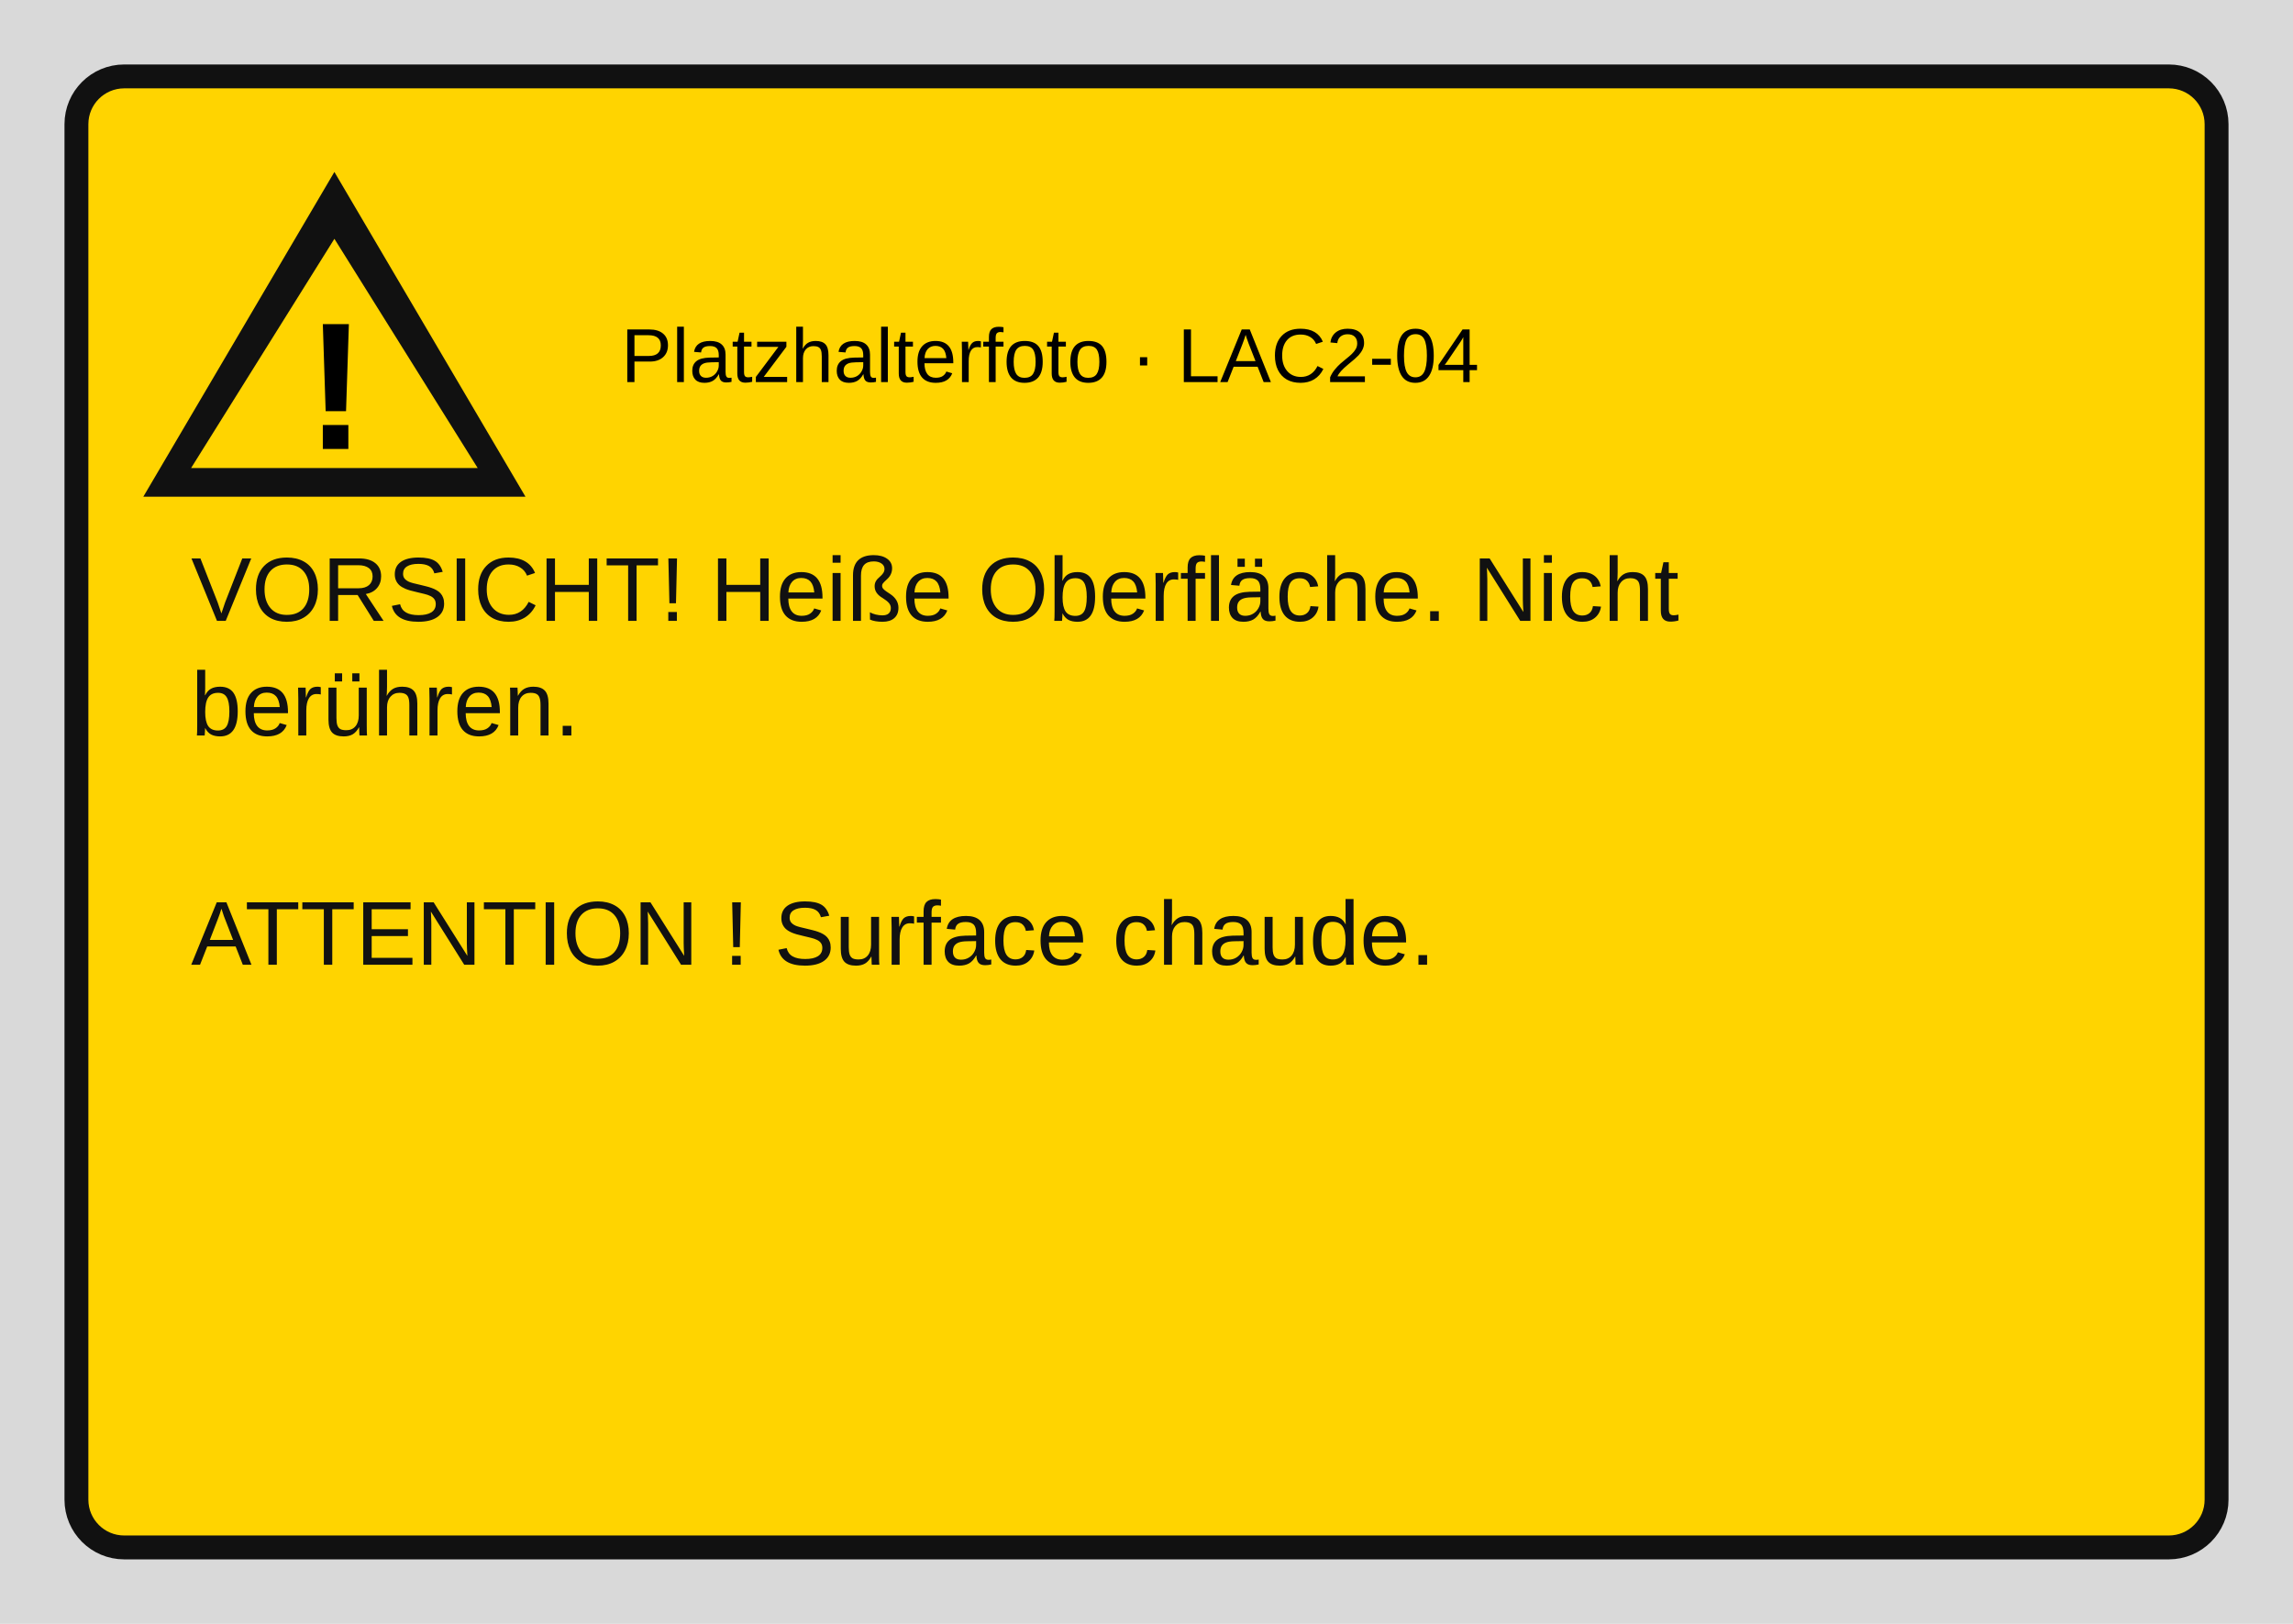
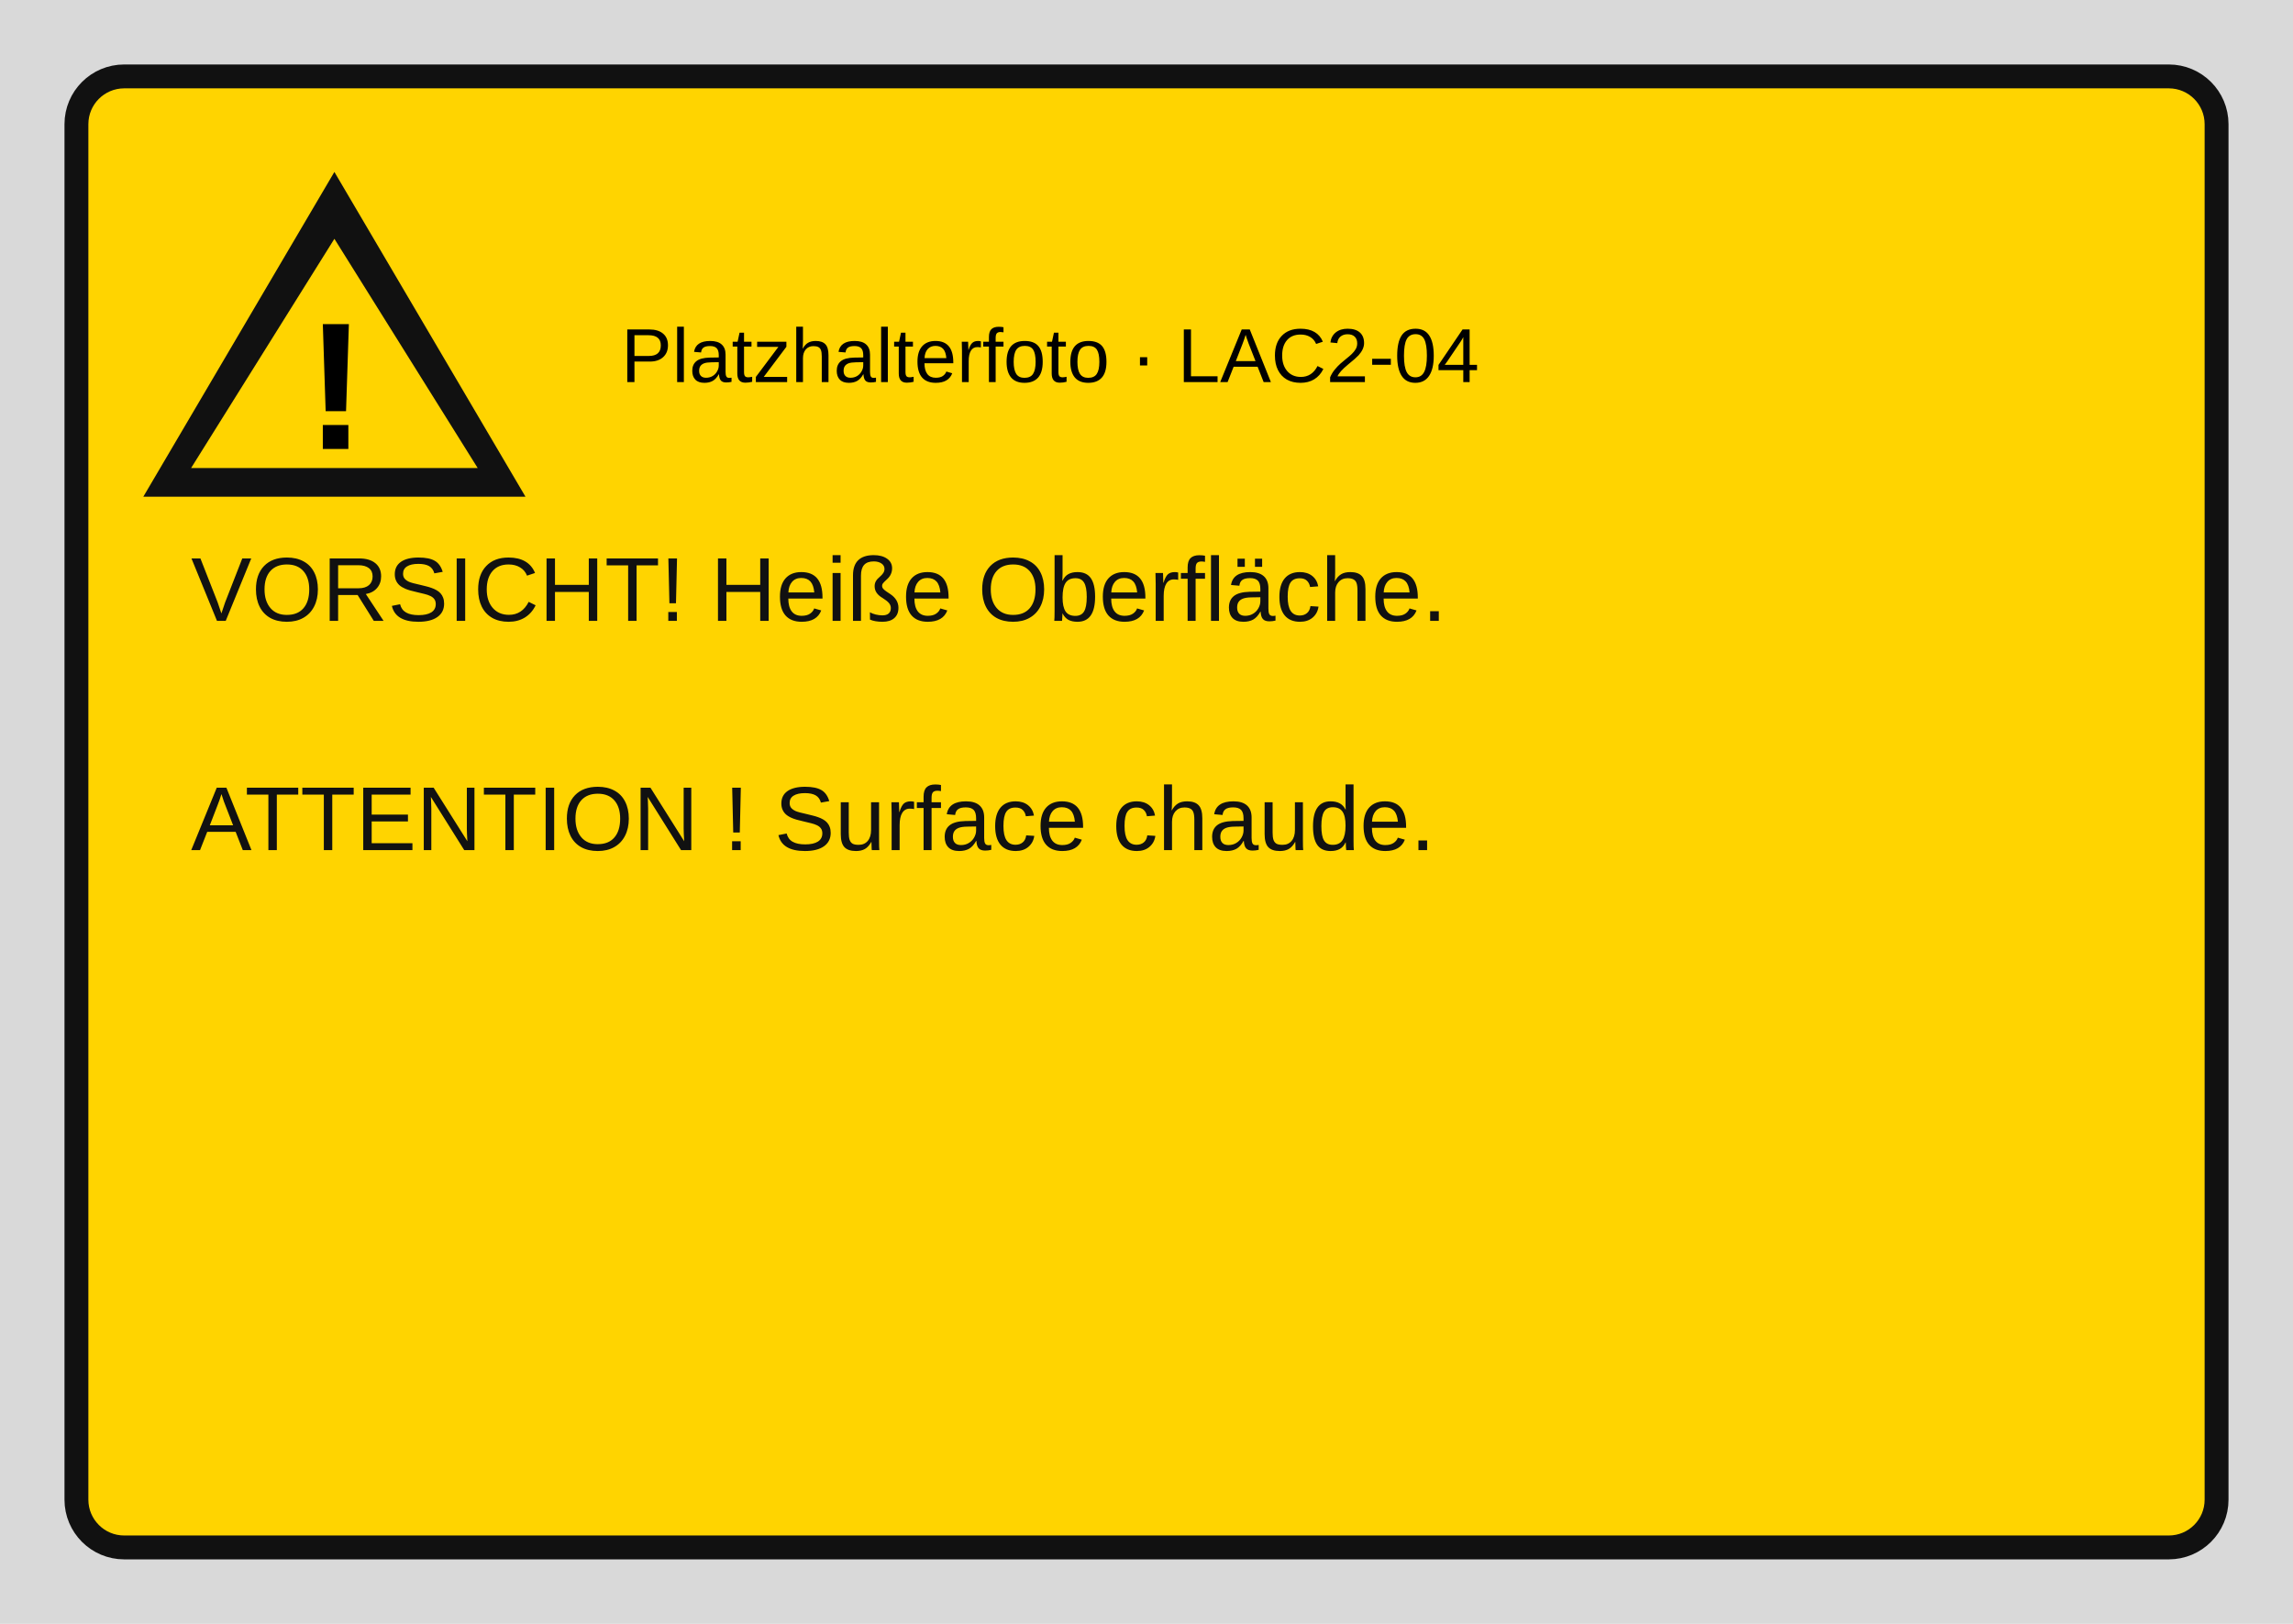
<svg xmlns="http://www.w3.org/2000/svg" width="480" height="340" viewBox="0 0 480 340" font-family="Arial, sans-serif" role="img" aria-label="Platzhalterfoto Label LAC2-04">
  <defs>
    <filter id="unscharf">
      <feGaussianBlur stdDeviation="3.2" />
    </filter>
  </defs>
  <rect width="480" height="340" fill="#d9d9d9" />
  <g>
    <rect x="16" y="16" width="448" height="308" rx="10" fill="#ffd400" stroke="#111" stroke-width="5" />
    <polygon points="70,36 110,104 30,104" fill="#111" />
    <polygon points="70,50 100,98 40,98" fill="#ffd400" />
    <text x="64" y="94" font-size="38" font-weight="bold">!</text>
    <text x="130" y="80" font-size="16">Platzhalterfoto · LAC2-04</text>
    <g fill="#111">
-       <text x="40" y="130" font-size="19">VORSICHT! Heiße Oberfläche. Nicht</text>
-       <text x="40" y="154" font-size="19">berühren.</text>
-       <text x="40" y="178" font-size="19" />
-       <text x="40" y="202" font-size="19">ATTENTION ! Surface chaude.</text>
+       <text x="40" y="130" font-size="19">VORSICHT! Heiße Oberfläche.</text>
+       <text x="40" y="154" font-size="19" />
+       <text x="40" y="178" font-size="19">ATTENTION ! Surface chaude.</text>
    </g>
  </g>
</svg>
